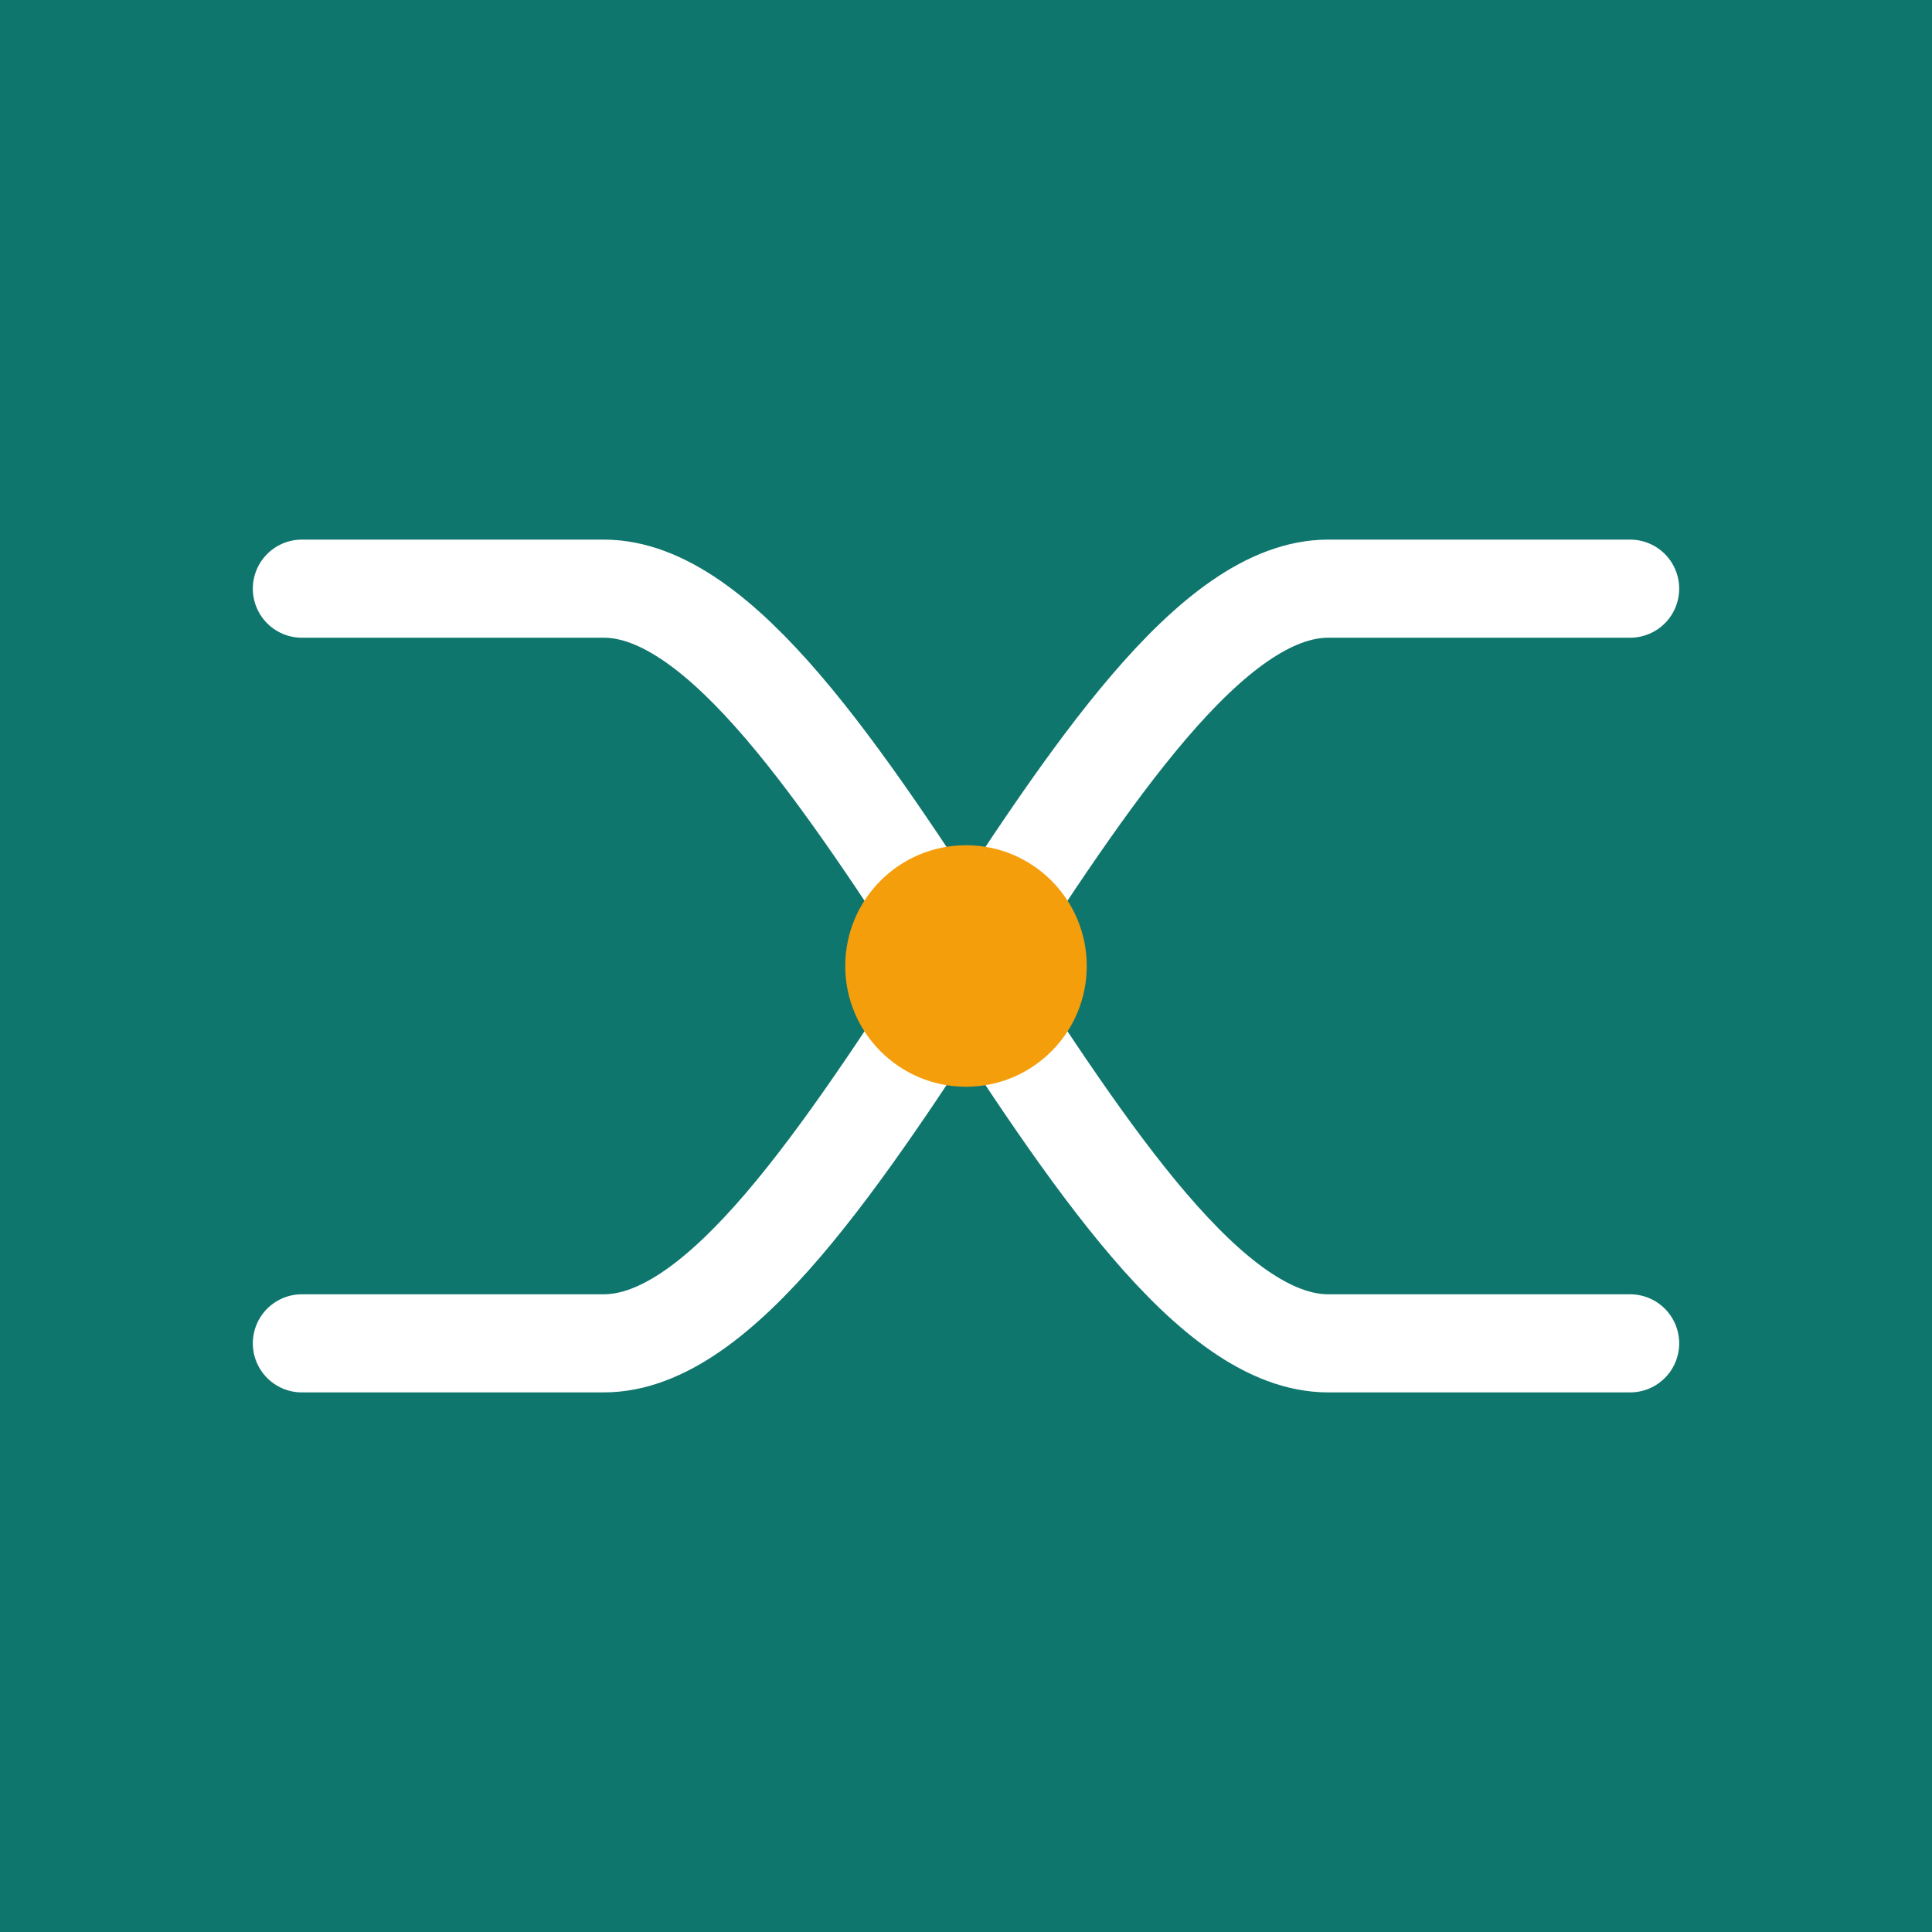
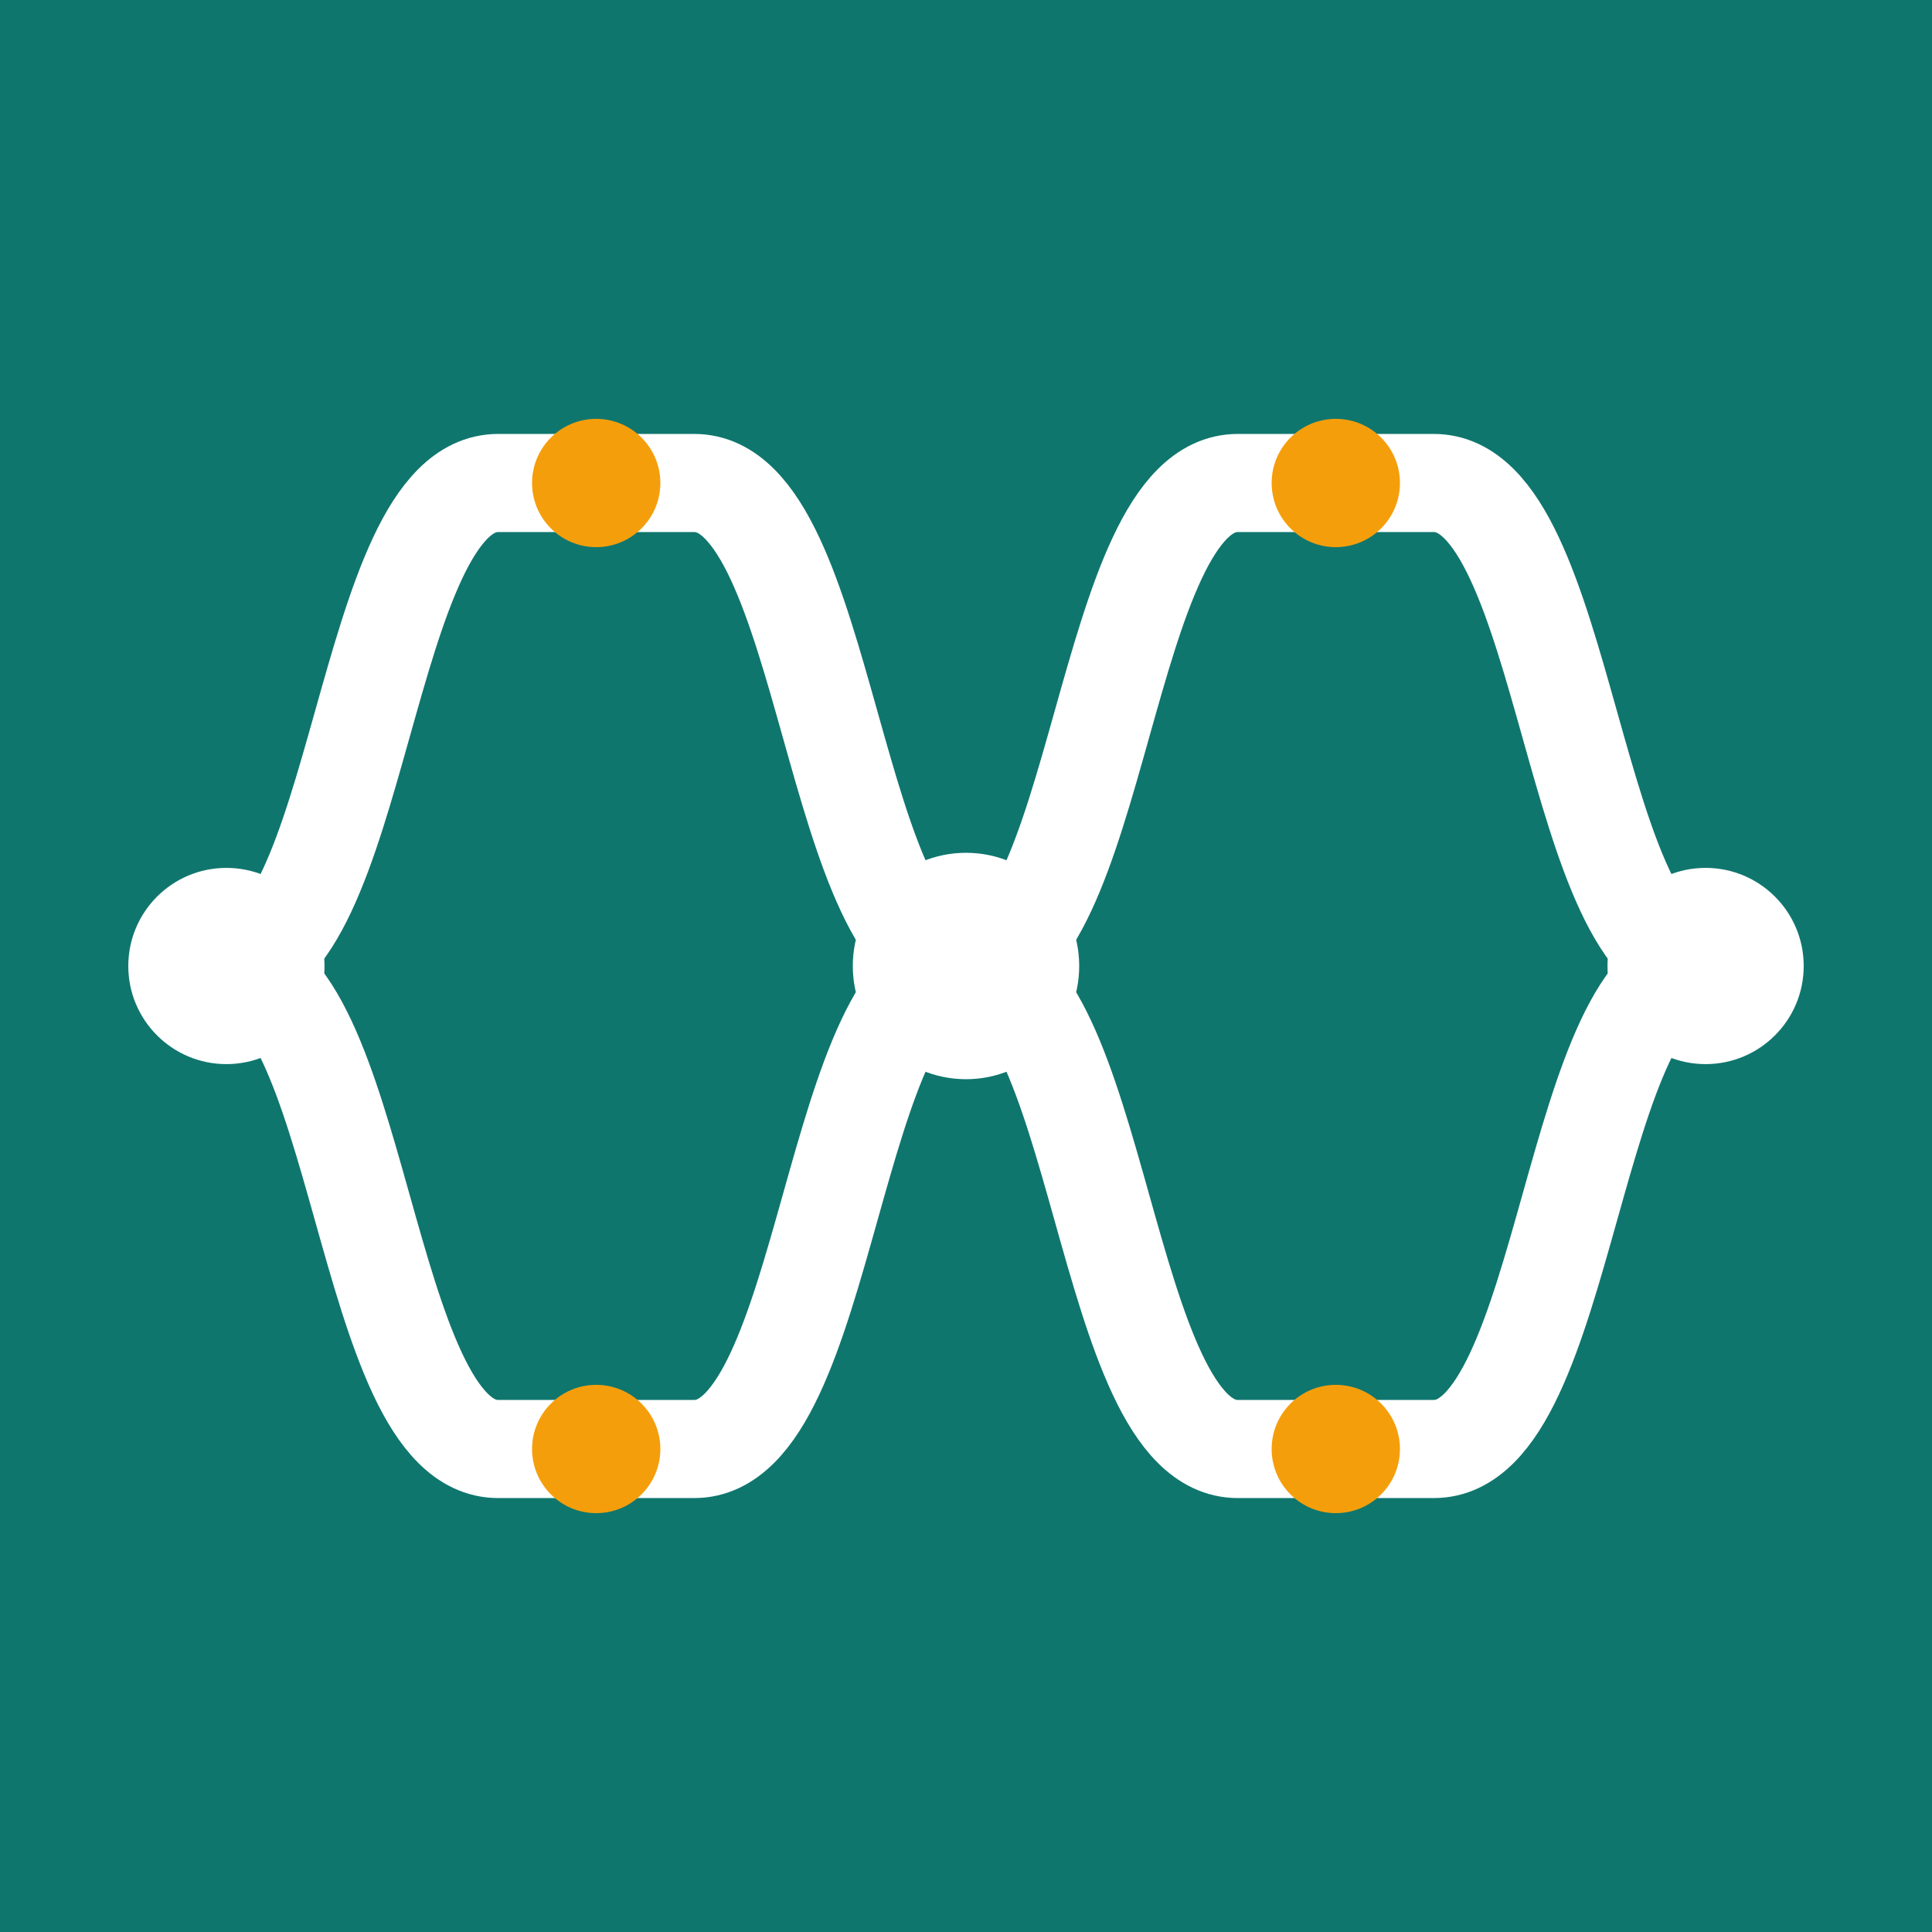
<svg xmlns="http://www.w3.org/2000/svg" viewBox="0 0 512 512">
  <rect width="512" height="512" fill="#0f766e" />
-   <g fill="none" stroke="#fff" stroke-width="26" stroke-linecap="round">
-     <path d="M80 156H160C222 156 290 356 352 356H432" />
-     <path d="M80 356H160C222 356 290 156 352 156H432" />
+   <g fill="none" stroke="#fff" stroke-width="26" stroke-linecap="round" stroke-linejoin="round">
+     <path d="M60,256C96.0,256 96.0,128 132,128H184C220.0,128 220.0,256 256,256" />
+     <path d="M60,256C96.0,256 96.0,384 132,384H184C220.0,384 220.0,256 256,256" />
+     <path d="M256,256C292.0,256 292.0,128 328,128H380C416.0,128 416.0,256 452,256" />
+     <path d="M256,256C292.0,256 292.0,384 328,384H380C416.0,384 416.0,256 452,256" />
  </g>
-   <circle cx="256" cy="256" r="32" fill="#f59e0b" />
+   <circle cx="60" cy="256" r="26" fill="#fff" stroke="none" />
+   <circle cx="256" cy="256" r="30" fill="#fff" stroke="none" />
+   <circle cx="452" cy="256" r="26" fill="#fff" stroke="none" />
+   <circle cx="158.0" cy="128" r="17" fill="#f59e0b" stroke="none" />
+   <circle cx="158.0" cy="384" r="17" fill="#f59e0b" stroke="none" />
+   <circle cx="354.0" cy="128" r="17" fill="#f59e0b" stroke="none" />
+   <circle cx="354.0" cy="384" r="17" fill="#f59e0b" stroke="none" />
</svg>
